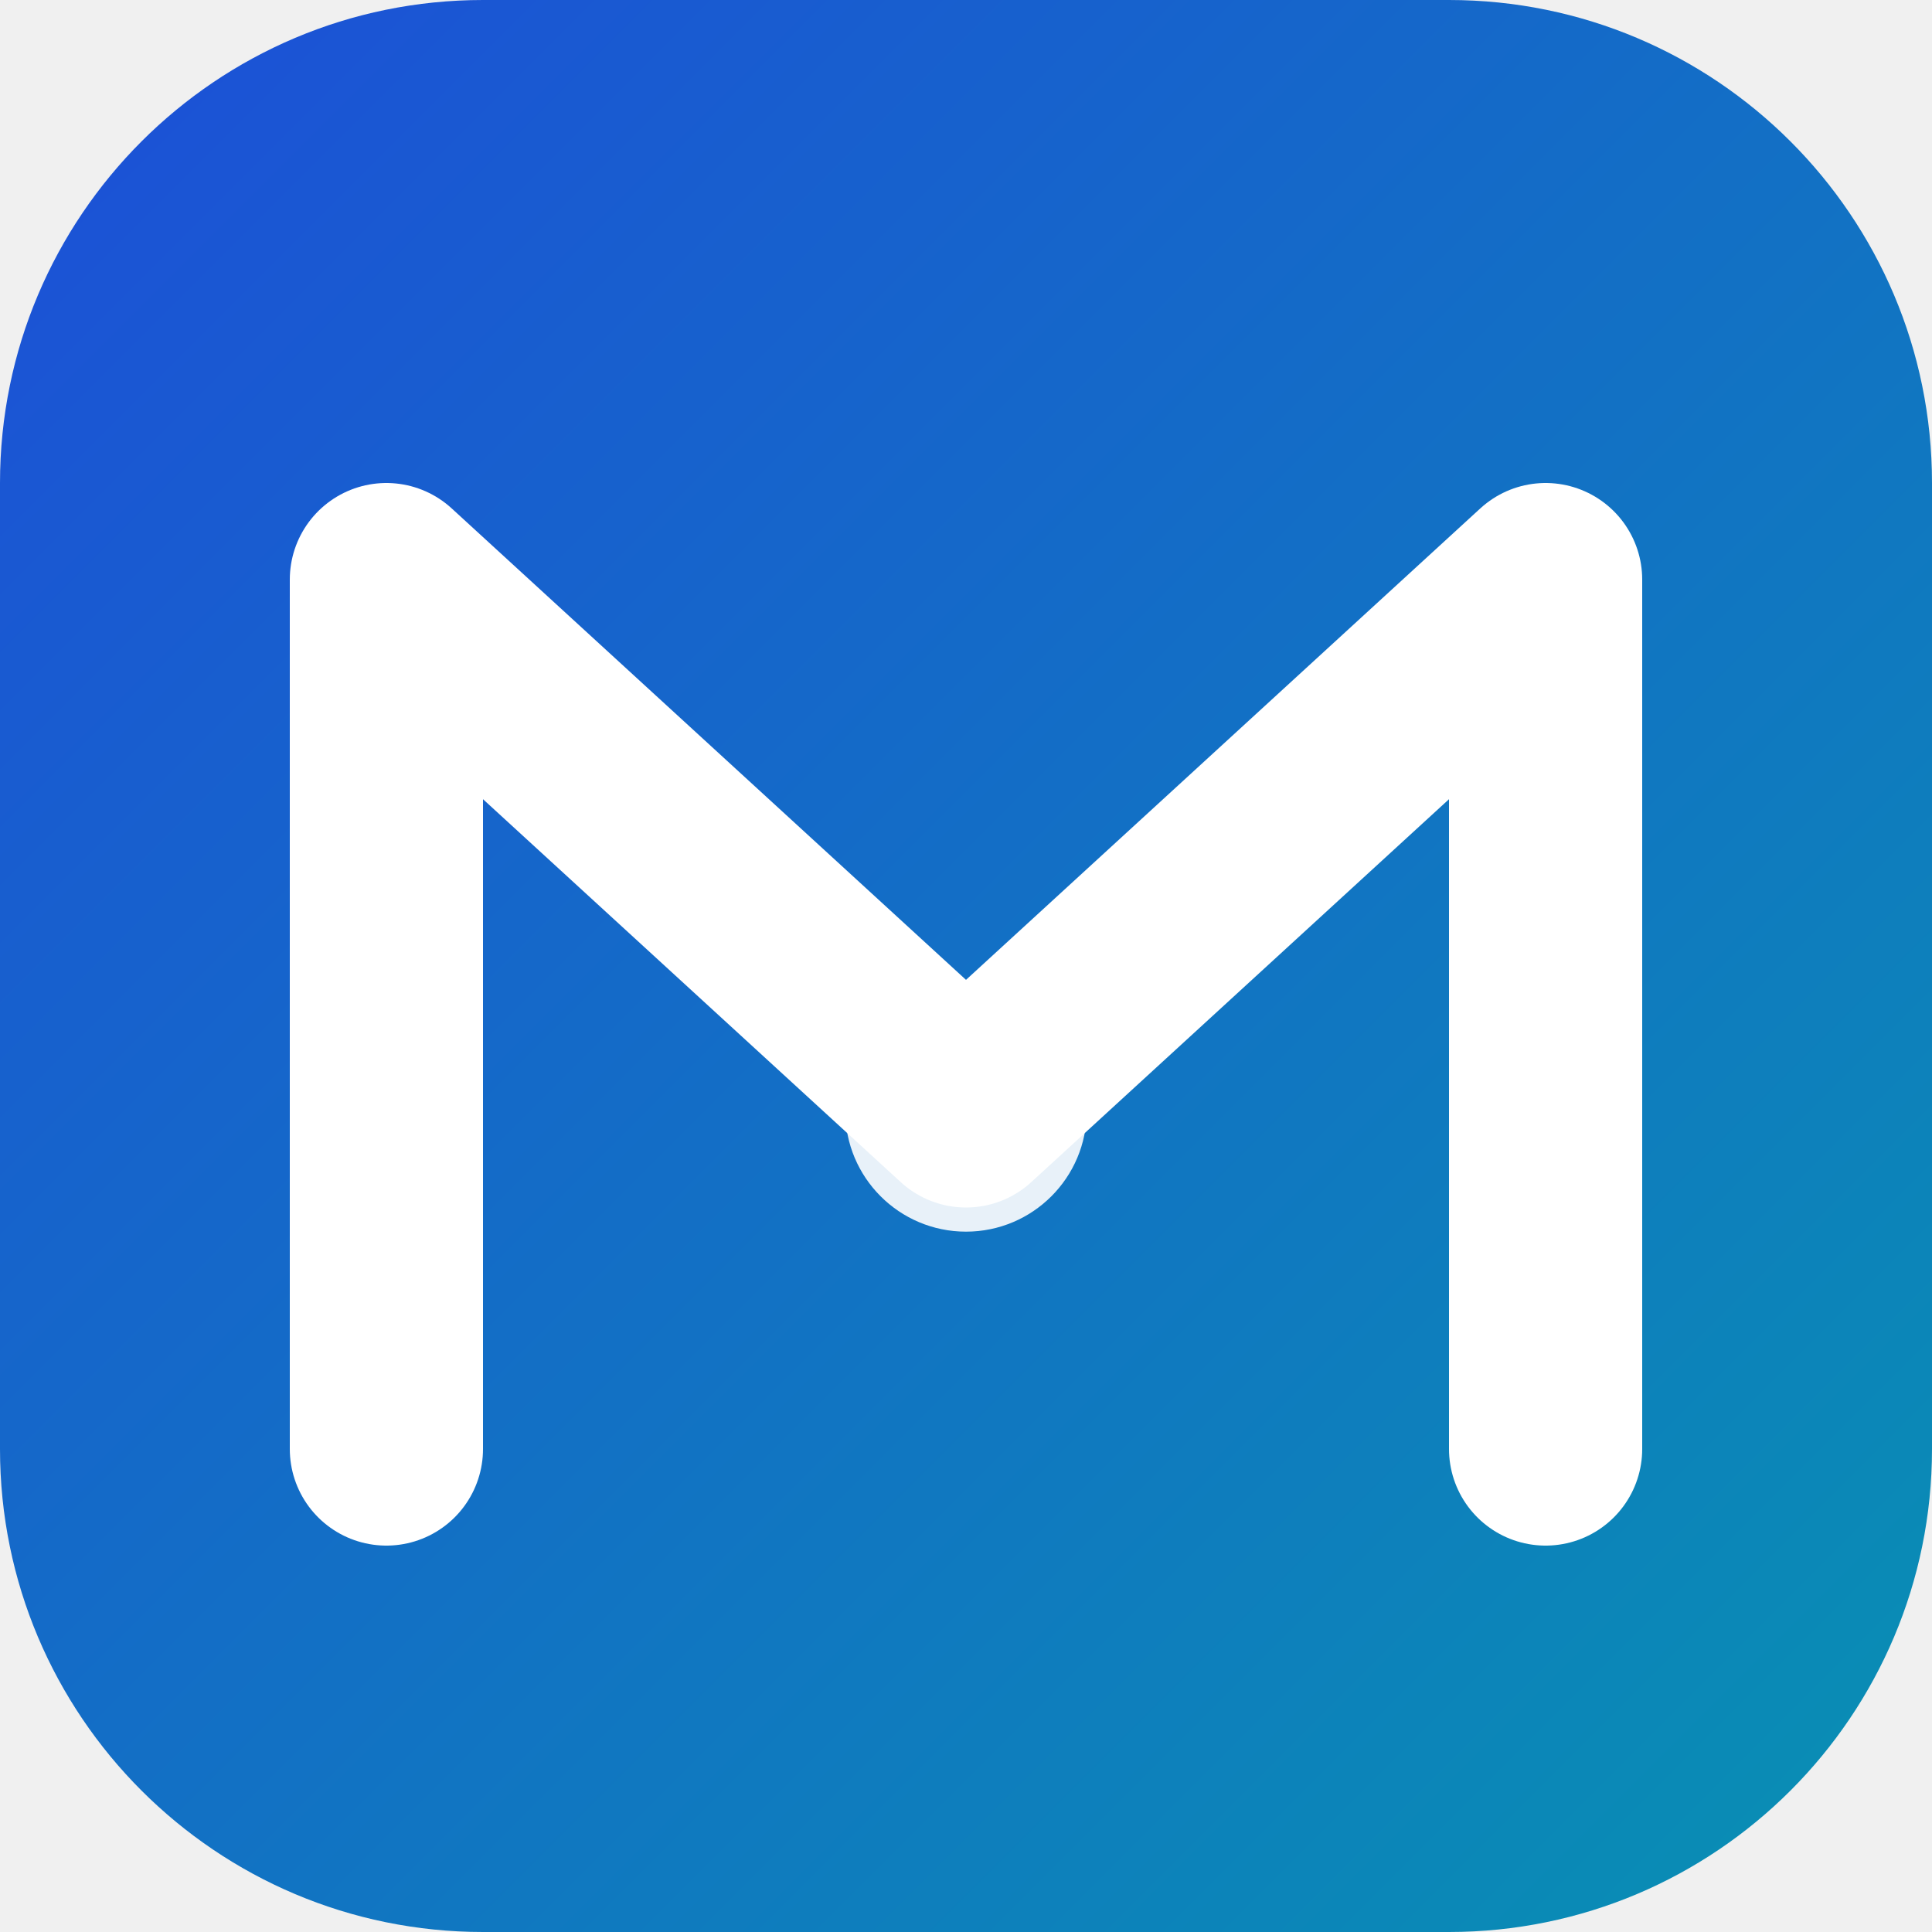
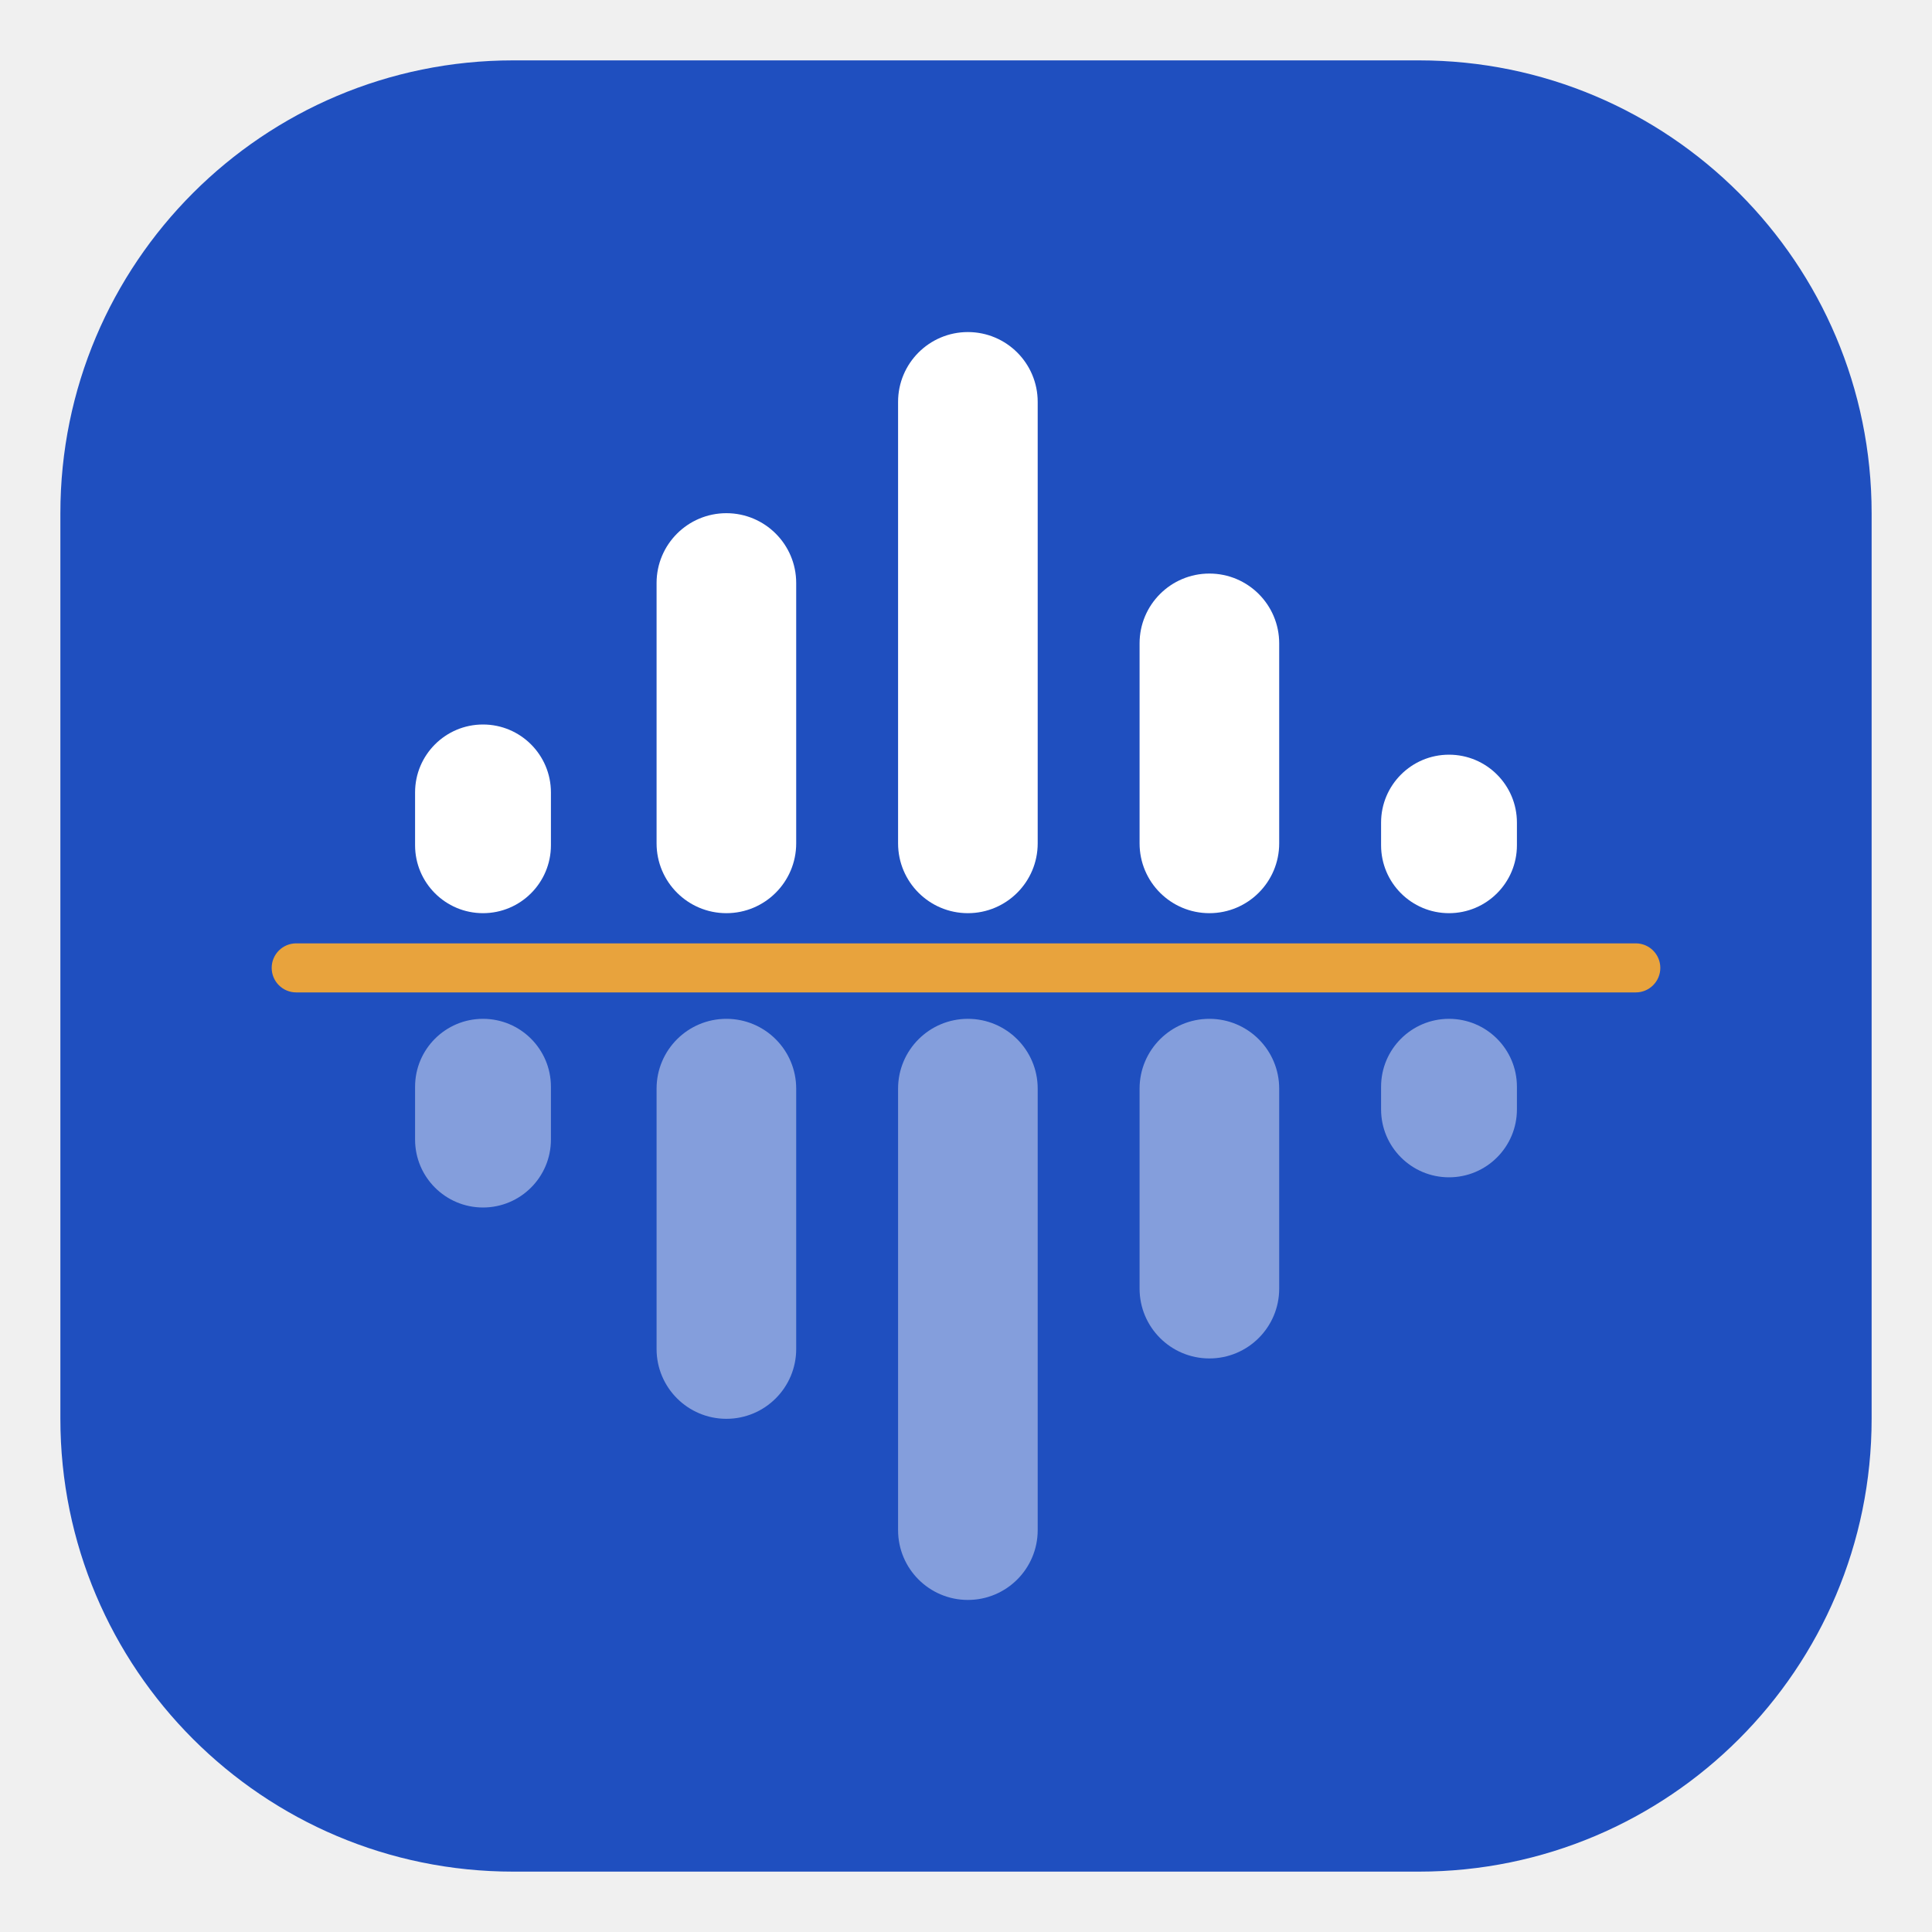
- <svg xmlns="http://www.w3.org/2000/svg" viewBox="0 0 40 40">
-   <defs>
-     <linearGradient id="bg" x1="0%" y1="0%" x2="100%" y2="100%">
-       <stop offset="0%" stop-color="#1d4ed8" />
-       <stop offset="100%" stop-color="#0891b2" />
-     </linearGradient>
-   </defs>
-   <rect x="0" y="0" width="40" height="40" rx="10" fill="url(#bg)" />
-   <path d="M8,30 L8,12 L20,23 L32,12 L32,30" fill="none" stroke="white" stroke-width="4" stroke-linejoin="round" stroke-linecap="round" />
-   <circle cx="20" cy="23" r="2.5" fill="white" opacity="0.9" />
+ <svg xmlns="http://www.w3.org/2000/svg" viewBox="0 0 256 256">
+   <rect x="8" y="8" width="240" height="240" rx="60" fill="#1F4FBF" />
+   <rect x="36" y="125" width="184" height="6.5" rx="3.25" fill="#E8A33D" />
+   <rect x="55" y="96" width="18" height="25" rx="9" fill="#FFFFFF" />
+   <rect x="55" y="135" width="18" height="25" rx="9" fill="#849EDC" />
+   <rect x="87" y="68" width="18.5" height="53" rx="9.25" fill="#FFFFFF" />
+   <rect x="87" y="135" width="18.5" height="53" rx="9.25" fill="#849EDC" />
+   <rect x="119" y="44" width="18.5" height="77" rx="9.25" fill="#FFFFFF" />
+   <rect x="119" y="135" width="18.5" height="77" rx="9.25" fill="#849EDC" />
+   <rect x="151" y="76" width="18.5" height="45" rx="9.25" fill="#FFFFFF" />
+   <rect x="151" y="135" width="18.5" height="45" rx="9.25" fill="#849EDC" />
+   <rect x="183" y="100" width="18" height="21" rx="9" fill="#FFFFFF" />
+   <rect x="183" y="135" width="18" height="21" rx="9" fill="#849EDC" />
</svg>
